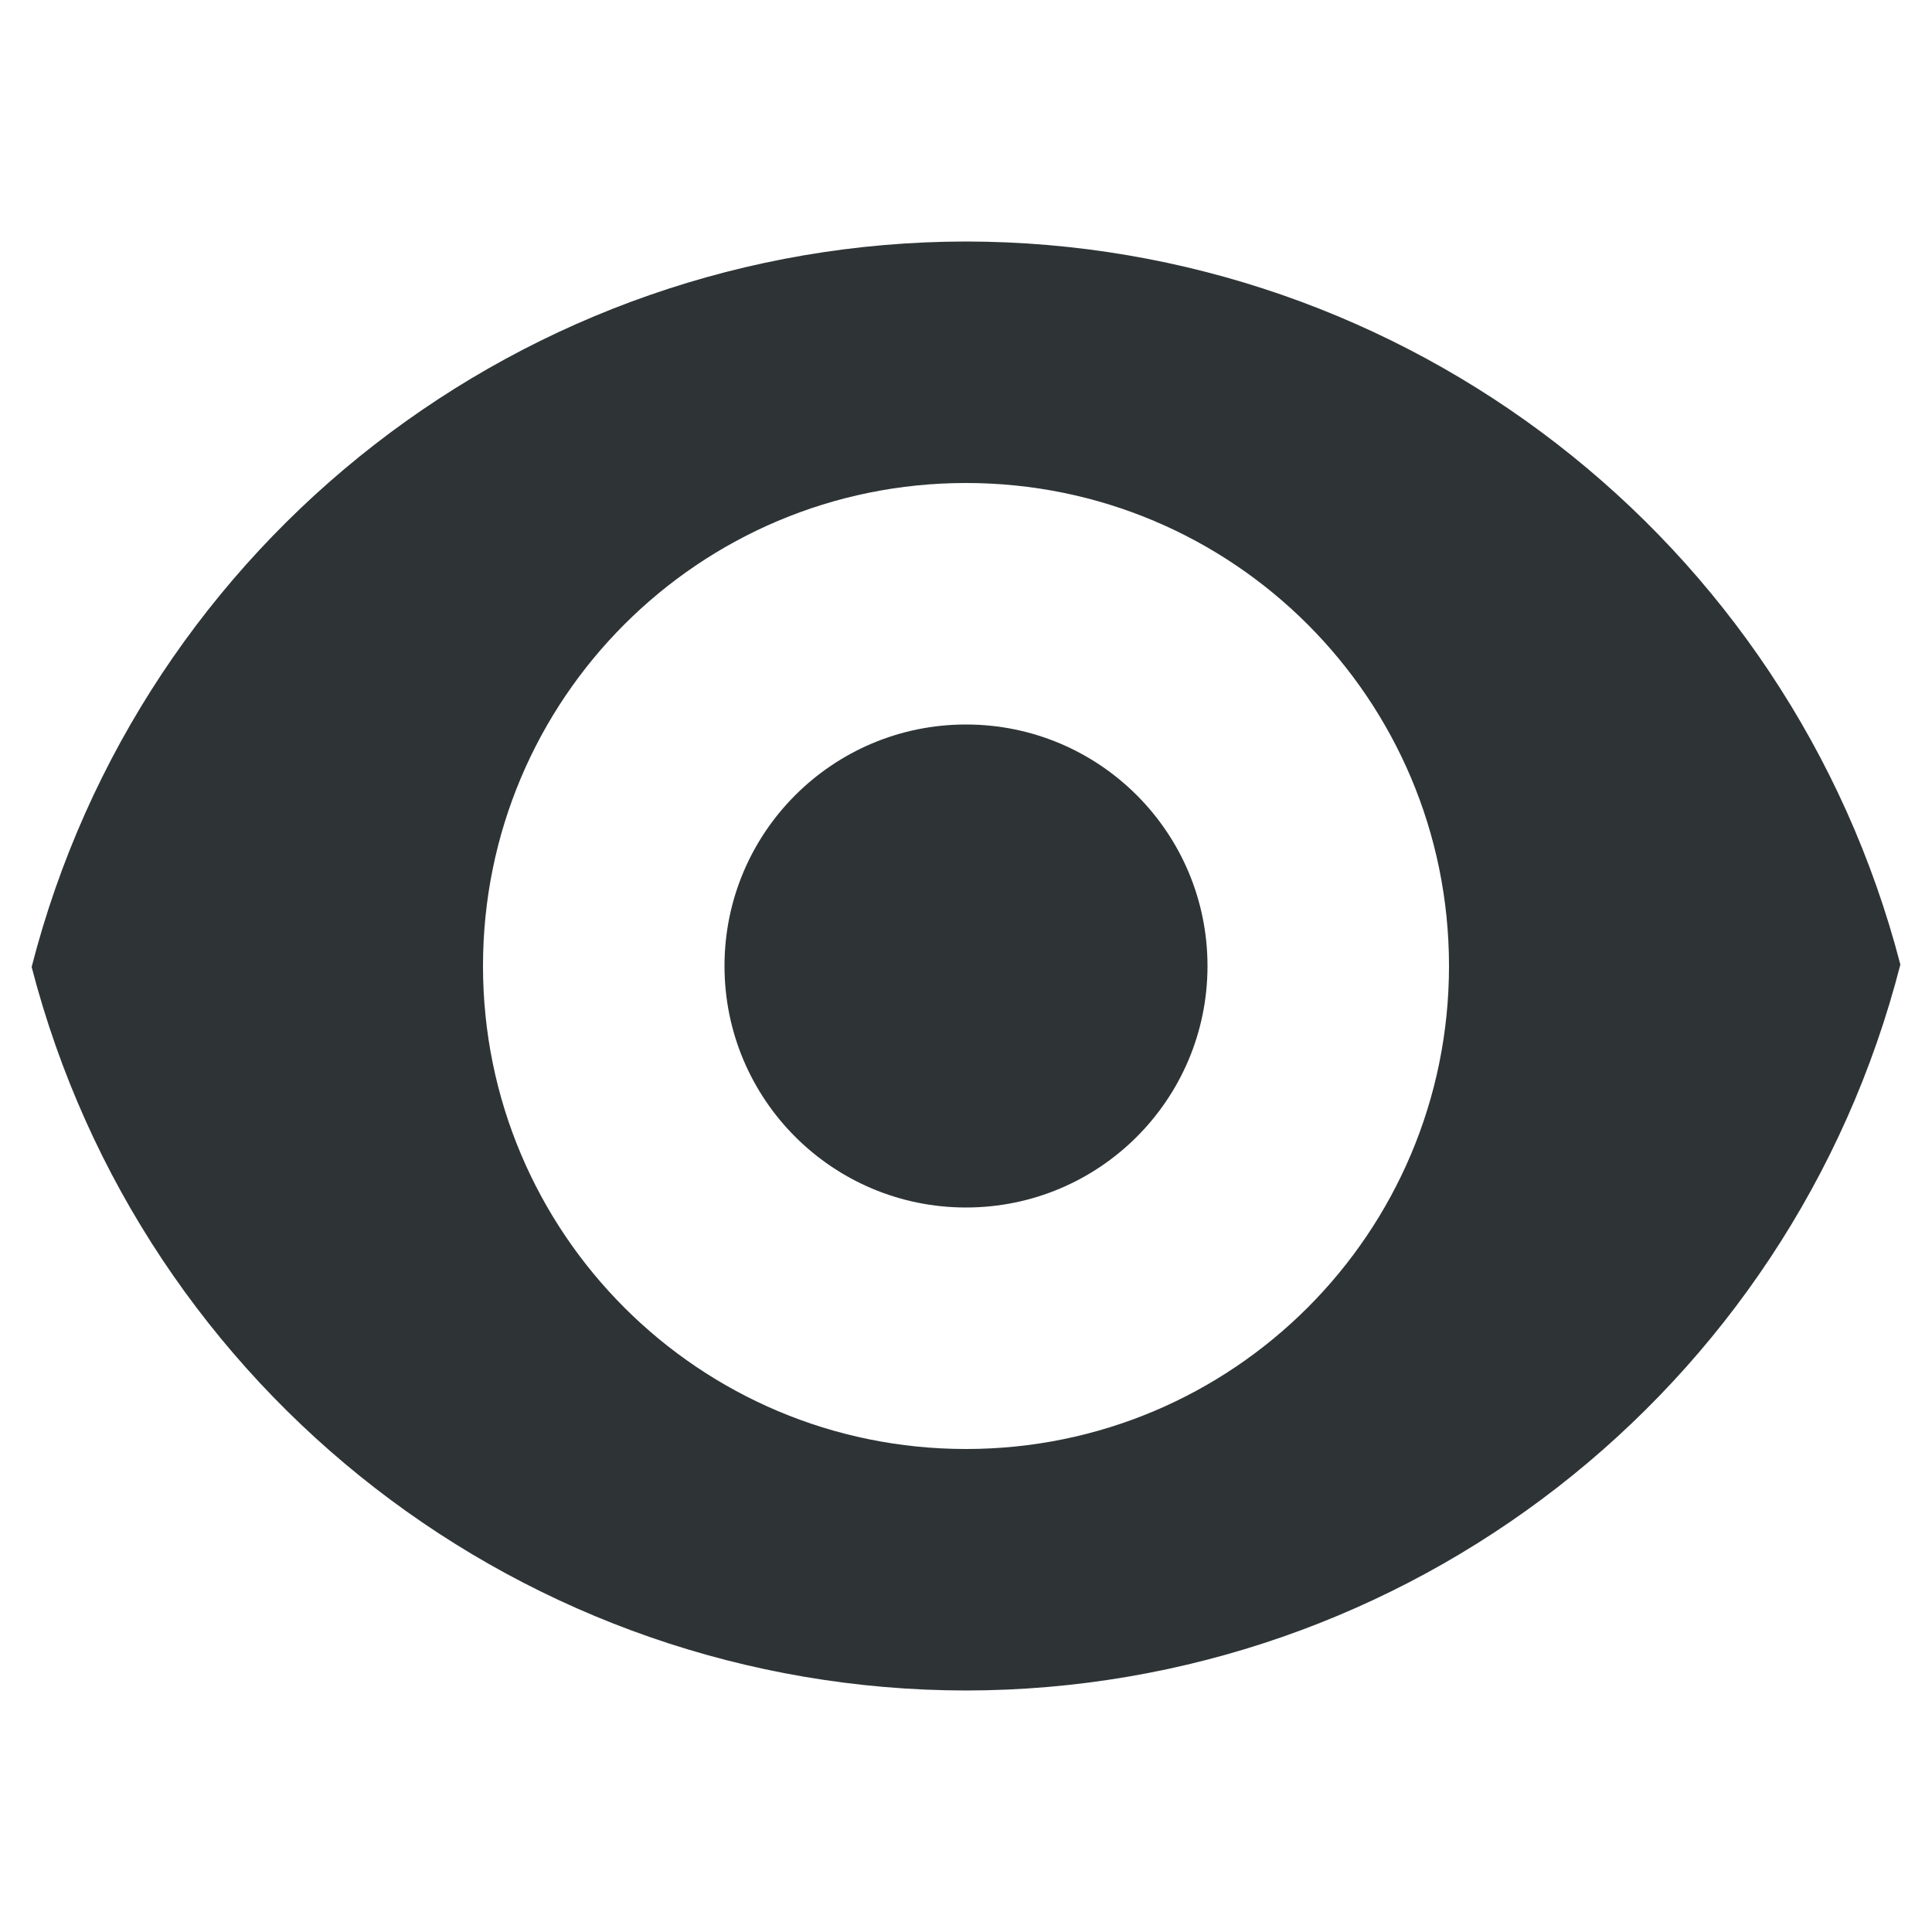
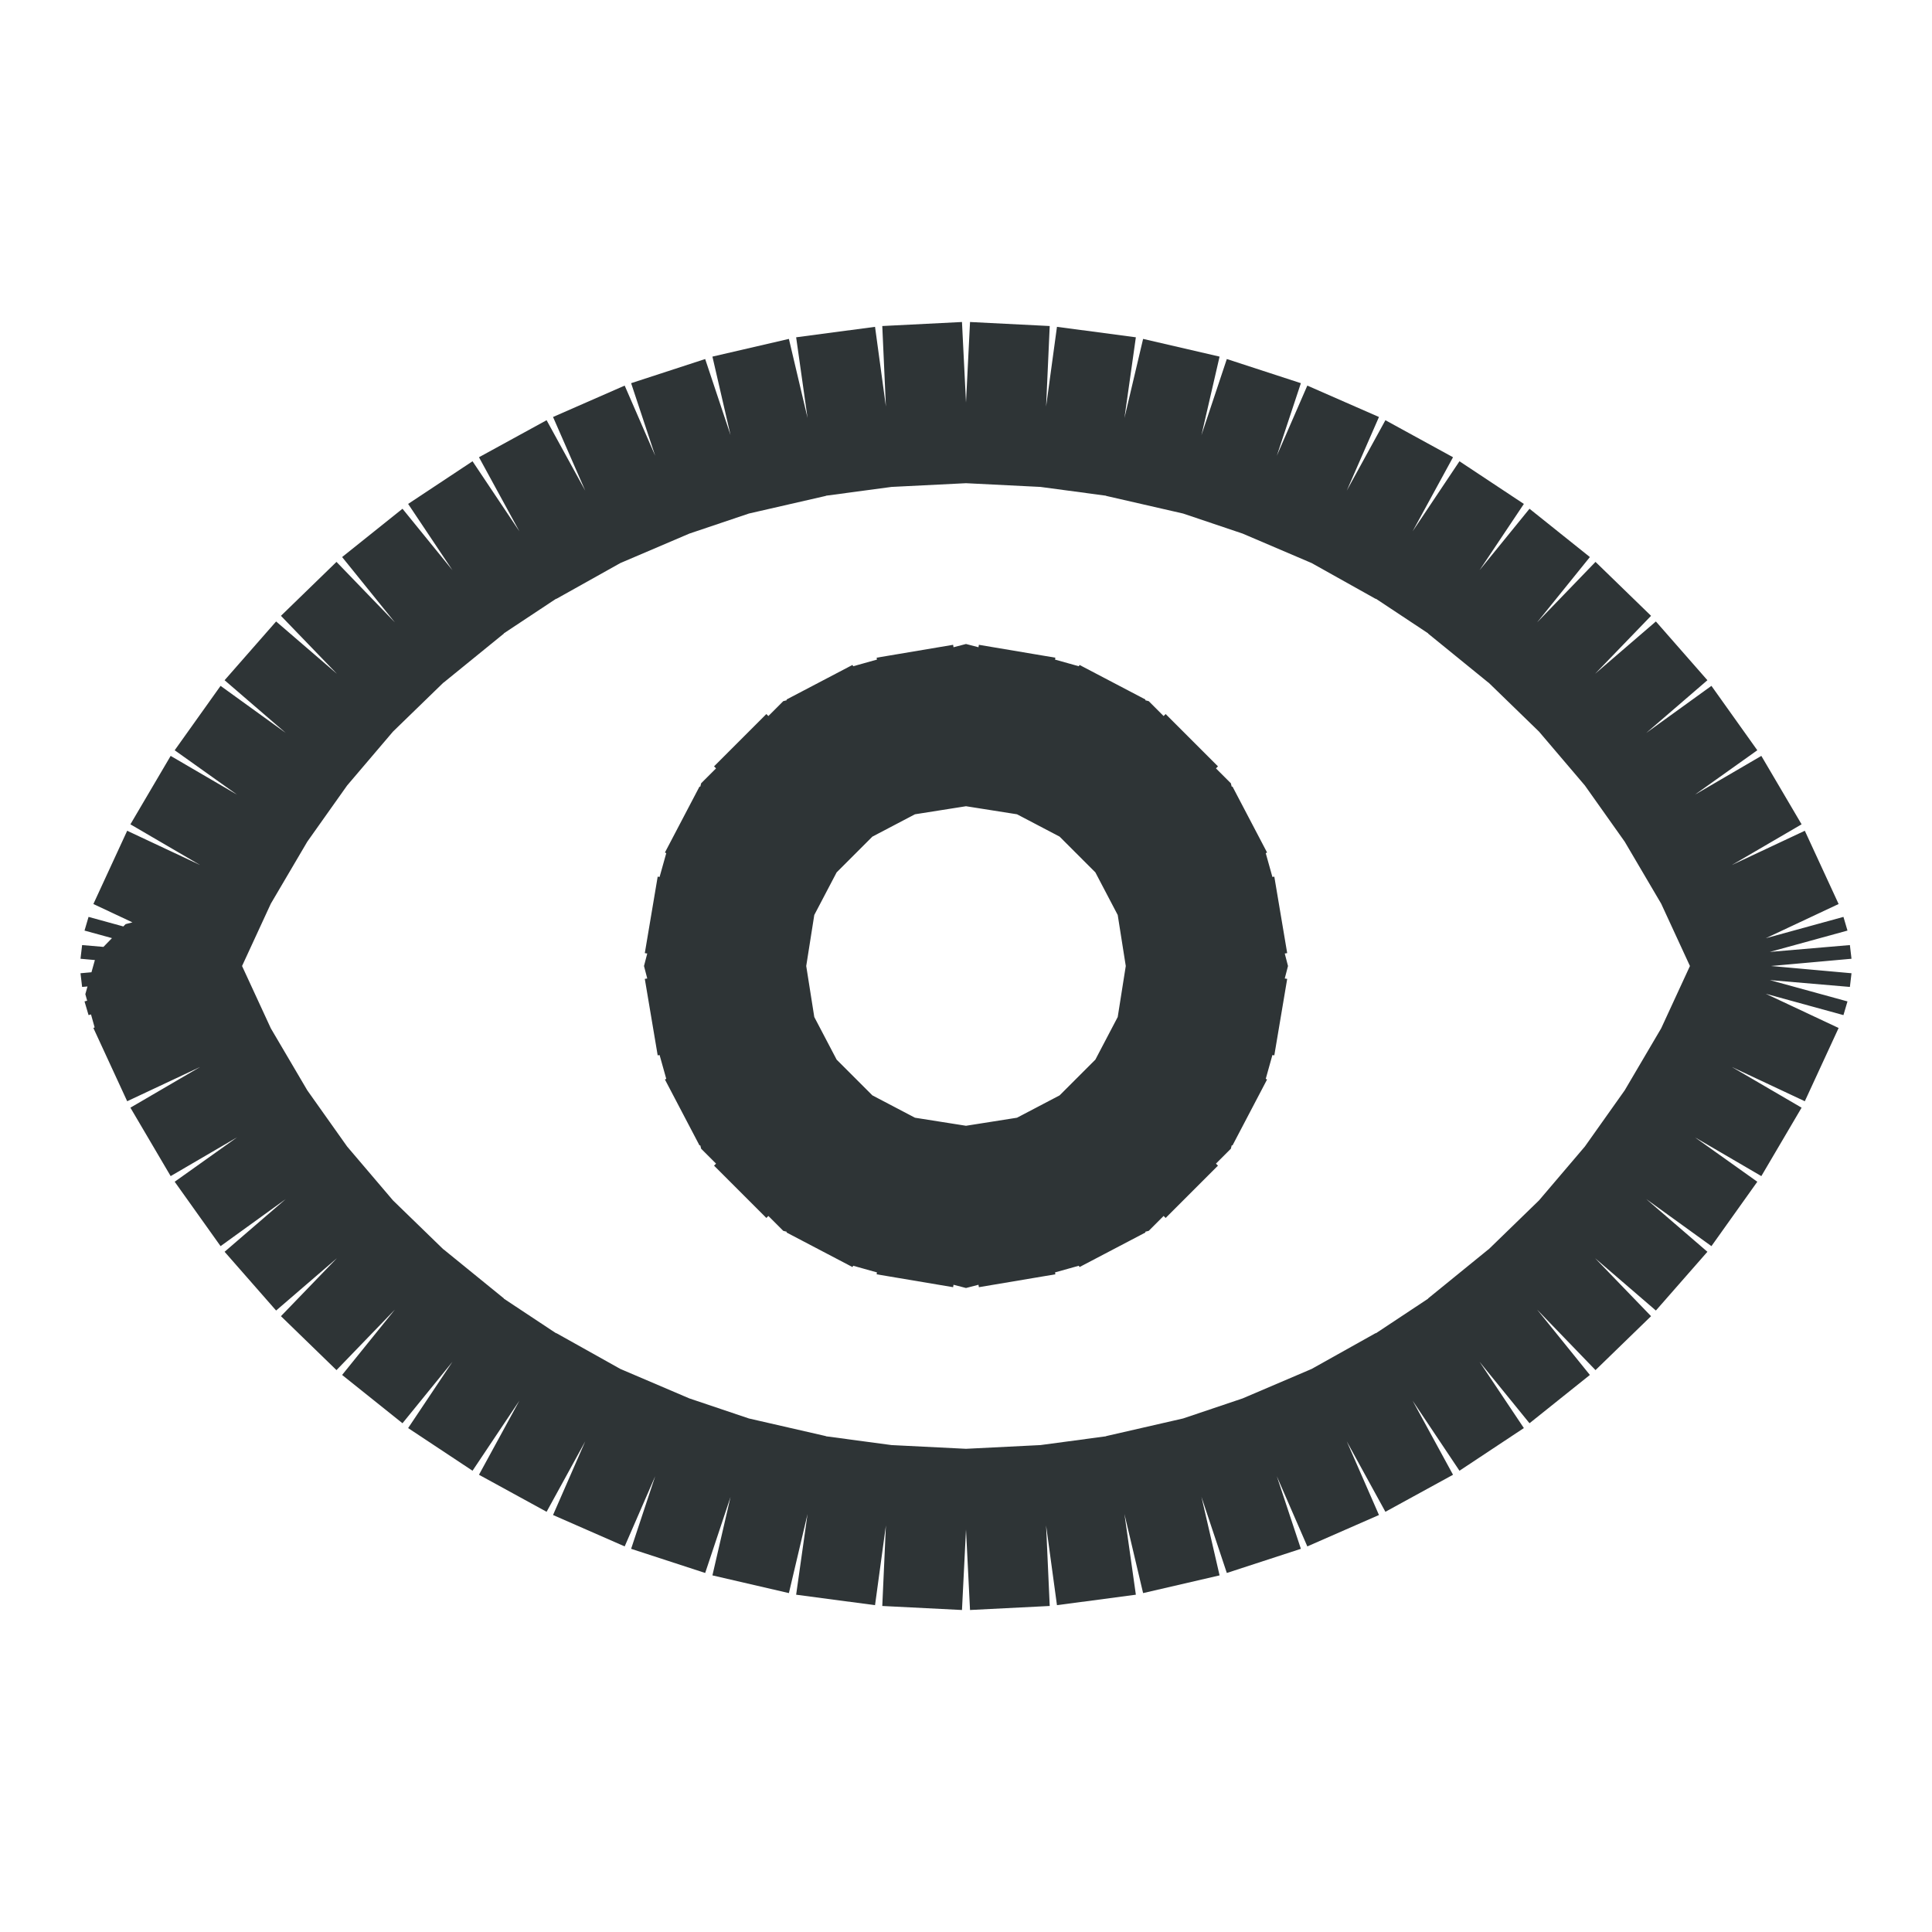
- <svg xmlns="http://www.w3.org/2000/svg" width="16px" height="16px" viewBox="0 0 16 16">
-   <path fill="#2e3436" d="M8 2C4.352 2.004 1.168 4.477.262 8.008 1.176 11.535 4.359 13.996 8 14c3.648-.004 6.832-2.477 7.738-6.012C14.824 4.465 11.641 2.004 8 2m0 2c2.211 0 4 1.789 4 4s-1.789 4-4 4-4-1.789-4-4 1.789-4 4-4m0 2c-1.105 0-2 .895-2 2s.895 2 2 2 2-.895 2-2-.895-2-2-2m0 0" />
+ <svg xmlns="http://www.w3.org/2000/svg" width="24" height="24" viewBox="0 0 24 24">
+   <path fill="#2e3436" d="M1.1 12.61L1.05 12.44L2.98 11.91L3.03 12.08ZM1.02 12.26L1 12.09L3 11.91L3.01 12.09ZM1 11.91L1.02 11.74L3.01 11.91L3 12.09ZM1.05 11.56L1.1 11.39L3.03 11.92L2.98 12.09ZM1.16 11.23L1.58 10.32L3.39 11.17L2.97 12.08ZM1.62 10.24L2.12 9.39L3.85 10.4L3.35 11.25ZM2.17 9.32L2.74 8.52L4.36 9.69L3.8 10.48ZM2.79 8.45L3.43 7.72L4.94 9.02L4.31 9.76ZM3.49 7.65L4.18 6.98L5.57 8.42L4.88 9.09ZM4.25 6.92L5 6.32L6.26 7.87L5.51 8.48ZM5.07 6.26L5.87 5.73L6.98 7.39L6.18 7.92ZM5.95 5.68L6.79 5.22L7.75 6.97L6.91 7.44ZM6.87 5.18L7.76 4.79L8.56 6.63L7.67 7.01ZM7.84 4.76L8.76 4.46L9.39 6.35L8.47 6.66ZM8.85 4.43L9.8 4.21L10.26 6.16L9.3 6.38ZM9.89 4.19L10.87 4.06L11.14 6.04L10.17 6.17ZM10.96 4.05L11.95 4L12.05 6L11.05 6.05ZM12.05 4L13.04 4.05L12.95 6.05L11.95 6ZM13.13 4.06L14.11 4.19L13.83 6.17L12.86 6.04ZM14.2 4.21L15.15 4.43L14.7 6.38L13.74 6.16ZM15.24 4.46L16.16 4.76L15.53 6.66L14.61 6.35ZM16.24 4.79L17.13 5.18L16.33 7.01L15.44 6.63ZM17.21 5.22L18.05 5.68L17.09 7.44L16.25 6.97ZM18.13 5.73L18.93 6.26L17.82 7.92L17.02 7.39ZM19 6.32L19.75 6.92L18.49 8.48L17.74 7.87ZM19.82 6.98L20.51 7.65L19.12 9.09L18.43 8.42ZM20.57 7.72L21.21 8.45L19.69 9.76L19.06 9.02ZM21.26 8.52L21.83 9.32L20.2 10.48L19.64 9.69ZM21.88 9.39L22.38 10.24L20.65 11.25L20.15 10.4ZM22.42 10.32L22.84 11.23L21.03 12.08L20.61 11.17ZM22.9 11.39L22.95 11.56L21.02 12.09L20.97 11.92ZM22.98 11.74L23 11.91L21 12.09L20.99 11.91ZM23 12.09L22.98 12.26L20.99 12.09L21 11.91ZM22.95 12.44L22.9 12.61L20.97 12.08L21.02 11.91ZM22.84 12.77L22.42 13.68L20.61 12.83L21.03 11.92ZM22.38 13.76L21.88 14.61L20.15 13.6L20.65 12.75ZM21.83 14.68L21.26 15.48L19.64 14.31L20.2 13.52ZM21.21 15.55L20.57 16.28L19.06 14.98L19.69 14.24ZM20.51 16.35L19.82 17.02L18.43 15.58L19.12 14.91ZM19.75 17.08L19 17.68L17.74 16.13L18.49 15.52ZM18.93 17.74L18.13 18.27L17.02 16.61L17.82 16.08ZM18.05 18.32L17.21 18.78L16.25 17.03L17.09 16.56ZM17.13 18.82L16.24 19.21L15.44 17.37L16.33 16.99ZM16.16 19.24L15.24 19.54L14.61 17.65L15.53 17.34ZM15.15 19.57L14.2 19.79L13.74 17.84L14.7 17.62ZM14.11 19.81L13.13 19.94L12.86 17.96L13.83 17.83ZM13.04 19.95L12.05 20L11.95 18L12.95 17.95ZM11.95 20L10.96 19.95L11.05 17.95L12.05 18ZM10.87 19.94L9.89 19.81L10.17 17.83L11.14 17.96ZM9.8 19.79L8.85 19.57L9.3 17.62L10.26 17.84ZM8.76 19.54L7.84 19.24L8.47 17.34L9.39 17.65ZM7.76 19.21L6.87 18.82L7.67 16.99L8.56 17.37ZM6.79 18.78L5.95 18.32L6.91 16.56L7.75 17.03ZM5.87 18.27L5.07 17.74L6.18 16.08L6.98 16.61ZM5 17.68L4.25 17.08L5.51 15.52L6.26 16.13ZM4.18 17.02L3.49 16.35L4.88 14.91L5.57 15.58ZM3.43 16.28L2.79 15.55L4.31 14.24L4.94 14.98ZM2.74 15.48L2.17 14.68L3.8 13.52L4.36 14.31ZM2.12 14.61L1.62 13.76L3.35 12.75L3.85 13.6ZM1.58 13.68L1.16 12.77L2.97 11.92L3.39 12.83ZM3.06 12.35L2.93 12.85L2.56 13.21L2.06 13.35L1.56 13.21L1.2 12.85L1.06 12.35L1.2 11.85L1.56 11.48L2.06 11.35L2.56 11.48L2.93 11.85ZM3.06 12.35L2.93 12.85L2.56 13.21L2.06 13.35L1.56 13.21L1.2 12.85L1.06 12.35L1.2 11.85L1.56 11.48L2.06 11.35L2.56 11.48L2.93 11.85ZM9.99 11.84L10.14 12.79L8.17 13.11L8.01 12.16ZM10.04 12.49L10.47 13.31L8.69 14.23L8.26 13.41ZM10.29 13.06L10.94 13.71L9.52 15.13L8.87 14.48ZM10.69 13.53L11.51 13.96L10.59 15.74L9.77 15.31ZM11.21 13.86L12.16 14.01L11.84 15.99L10.89 15.83ZM11.84 14.01L12.79 13.86L13.11 15.83L12.16 15.99ZM12.49 13.96L13.31 13.53L14.23 15.31L13.41 15.74ZM13.06 13.71L13.71 13.06L15.13 14.48L14.48 15.13ZM13.53 13.31L13.96 12.49L15.74 13.41L15.31 14.23ZM13.86 12.79L14.01 11.84L15.99 12.16L15.83 13.11ZM14.01 12.16L13.86 11.21L15.83 10.89L15.99 11.84ZM13.96 11.51L13.53 10.69L15.31 9.77L15.74 10.59ZM13.71 10.94L13.06 10.29L14.48 8.87L15.13 9.52ZM13.31 10.47L12.49 10.04L13.41 8.26L14.23 8.69ZM12.79 10.14L11.84 9.99L12.16 8.01L13.11 8.17ZM12.16 9.99L11.21 10.14L10.89 8.17L11.84 8.01ZM11.51 10.04L10.69 10.47L9.77 8.69L10.59 8.26ZM10.94 10.29L10.29 10.94L8.87 9.52L9.52 8.87ZM10.47 10.69L10.04 11.51L8.26 10.59L8.69 9.77ZM10.14 11.21L9.99 12.16L8.01 11.84L8.17 10.89ZM10 12L9.87 12.5L9.5 12.87L9 13L8.5 12.87L8.13 12.5L8 12L8.13 11.5L8.5 11.13L9 11L9.5 11.13L9.87 11.5ZM10.15 12.95L10.02 13.45L9.65 13.81L9.15 13.95L8.65 13.81L8.29 13.45L8.15 12.95L8.29 12.45L8.65 12.08L9.15 11.95L9.65 12.08L10.02 12.45ZM10.58 13.77L10.44 14.27L10.08 14.64L9.58 14.77L9.08 14.64L8.71 14.27L8.58 13.77L8.71 13.27L9.08 12.91L9.58 12.77L10.08 12.91L10.44 13.27ZM11.23 14.42L11.09 14.92L10.73 15.29L10.23 15.42L9.73 15.29L9.36 14.92L9.23 14.42L9.36 13.92L9.73 13.56L10.23 13.42L10.73 13.56L11.09 13.92ZM12.05 14.85L11.92 15.35L11.55 15.71L11.05 15.85L10.55 15.71L10.19 15.35L10.05 14.85L10.19 14.35L10.55 13.98L11.05 13.85L11.55 13.98L11.92 14.35ZM13 15L12.87 15.5L12.5 15.87L12 16L11.5 15.87L11.13 15.5L11 15L11.13 14.5L11.5 14.13L12 14L12.5 14.13L12.87 14.5ZM13.95 14.85L13.81 15.35L13.45 15.71L12.95 15.85L12.45 15.71L12.08 15.35L11.95 14.85L12.08 14.35L12.45 13.98L12.95 13.85L13.45 13.98L13.81 14.35ZM14.77 14.42L14.64 14.92L14.27 15.29L13.77 15.42L13.27 15.29L12.91 14.92L12.77 14.42L12.91 13.92L13.27 13.56L13.77 13.42L14.27 13.56L14.64 13.92ZM15.42 13.77L15.29 14.27L14.92 14.64L14.42 14.77L13.92 14.64L13.56 14.27L13.42 13.77L13.56 13.27L13.92 12.91L14.42 12.77L14.92 12.91L15.29 13.27ZM15.85 12.95L15.71 13.45L15.35 13.81L14.85 13.95L14.35 13.81L13.98 13.45L13.85 12.95L13.98 12.45L14.35 12.08L14.85 11.95L15.35 12.08L15.71 12.45ZM16 12L15.87 12.5L15.5 12.87L15 13L14.5 12.87L14.13 12.5L14 12L14.13 11.5L14.5 11.13L15 11L15.5 11.13L15.87 11.5ZM15.85 11.05L15.71 11.55L15.35 11.92L14.85 12.05L14.35 11.92L13.98 11.55L13.85 11.05L13.98 10.55L14.35 10.19L14.85 10.05L15.35 10.19L15.71 10.55ZM15.42 10.23L15.29 10.73L14.92 11.09L14.42 11.23L13.92 11.09L13.56 10.73L13.42 10.23L13.56 9.73L13.92 9.36L14.42 9.23L14.92 9.36L15.29 9.73ZM14.77 9.58L14.64 10.08L14.27 10.44L13.77 10.58L13.27 10.44L12.91 10.08L12.77 9.58L12.91 9.08L13.27 8.71L13.77 8.58L14.27 8.71L14.64 9.08ZM13.95 9.15L13.81 9.65L13.45 10.02L12.95 10.15L12.45 10.02L12.08 9.65L11.95 9.15L12.08 8.65L12.45 8.29L12.95 8.15L13.45 8.29L13.81 8.65ZM13 9L12.87 9.5L12.5 9.87L12 10L11.5 9.87L11.13 9.5L11 9L11.13 8.5L11.5 8.13L12 8L12.5 8.13L12.87 8.5ZM12.05 9.15L11.92 9.65L11.55 10.02L11.05 10.15L10.55 10.02L10.19 9.65L10.05 9.15L10.19 8.65L10.55 8.29L11.05 8.15L11.55 8.29L11.92 8.65ZM11.23 9.58L11.09 10.08L10.73 10.44L10.23 10.58L9.73 10.44L9.36 10.08L9.23 9.58L9.36 9.08L9.73 8.71L10.23 8.58L10.73 8.71L11.09 9.08ZM10.58 10.23L10.44 10.73L10.08 11.09L9.58 11.23L9.08 11.09L8.71 10.73L8.58 10.23L8.71 9.73L9.08 9.36L9.58 9.23L10.08 9.36L10.44 9.73ZM10.15 11.05L10.02 11.55L9.65 11.92L9.15 12.05L8.65 11.92L8.29 11.55L8.15 11.05L8.29 10.55L8.65 10.19L9.15 10.05L9.65 10.19L10.02 10.55ZM10 12L9.87 12.5L9.5 12.87L9 13L8.5 12.87L8.13 12.5L8 12L8.13 11.5L8.5 11.13L9 11L9.5 11.13L9.87 11.5Z" />
</svg>
